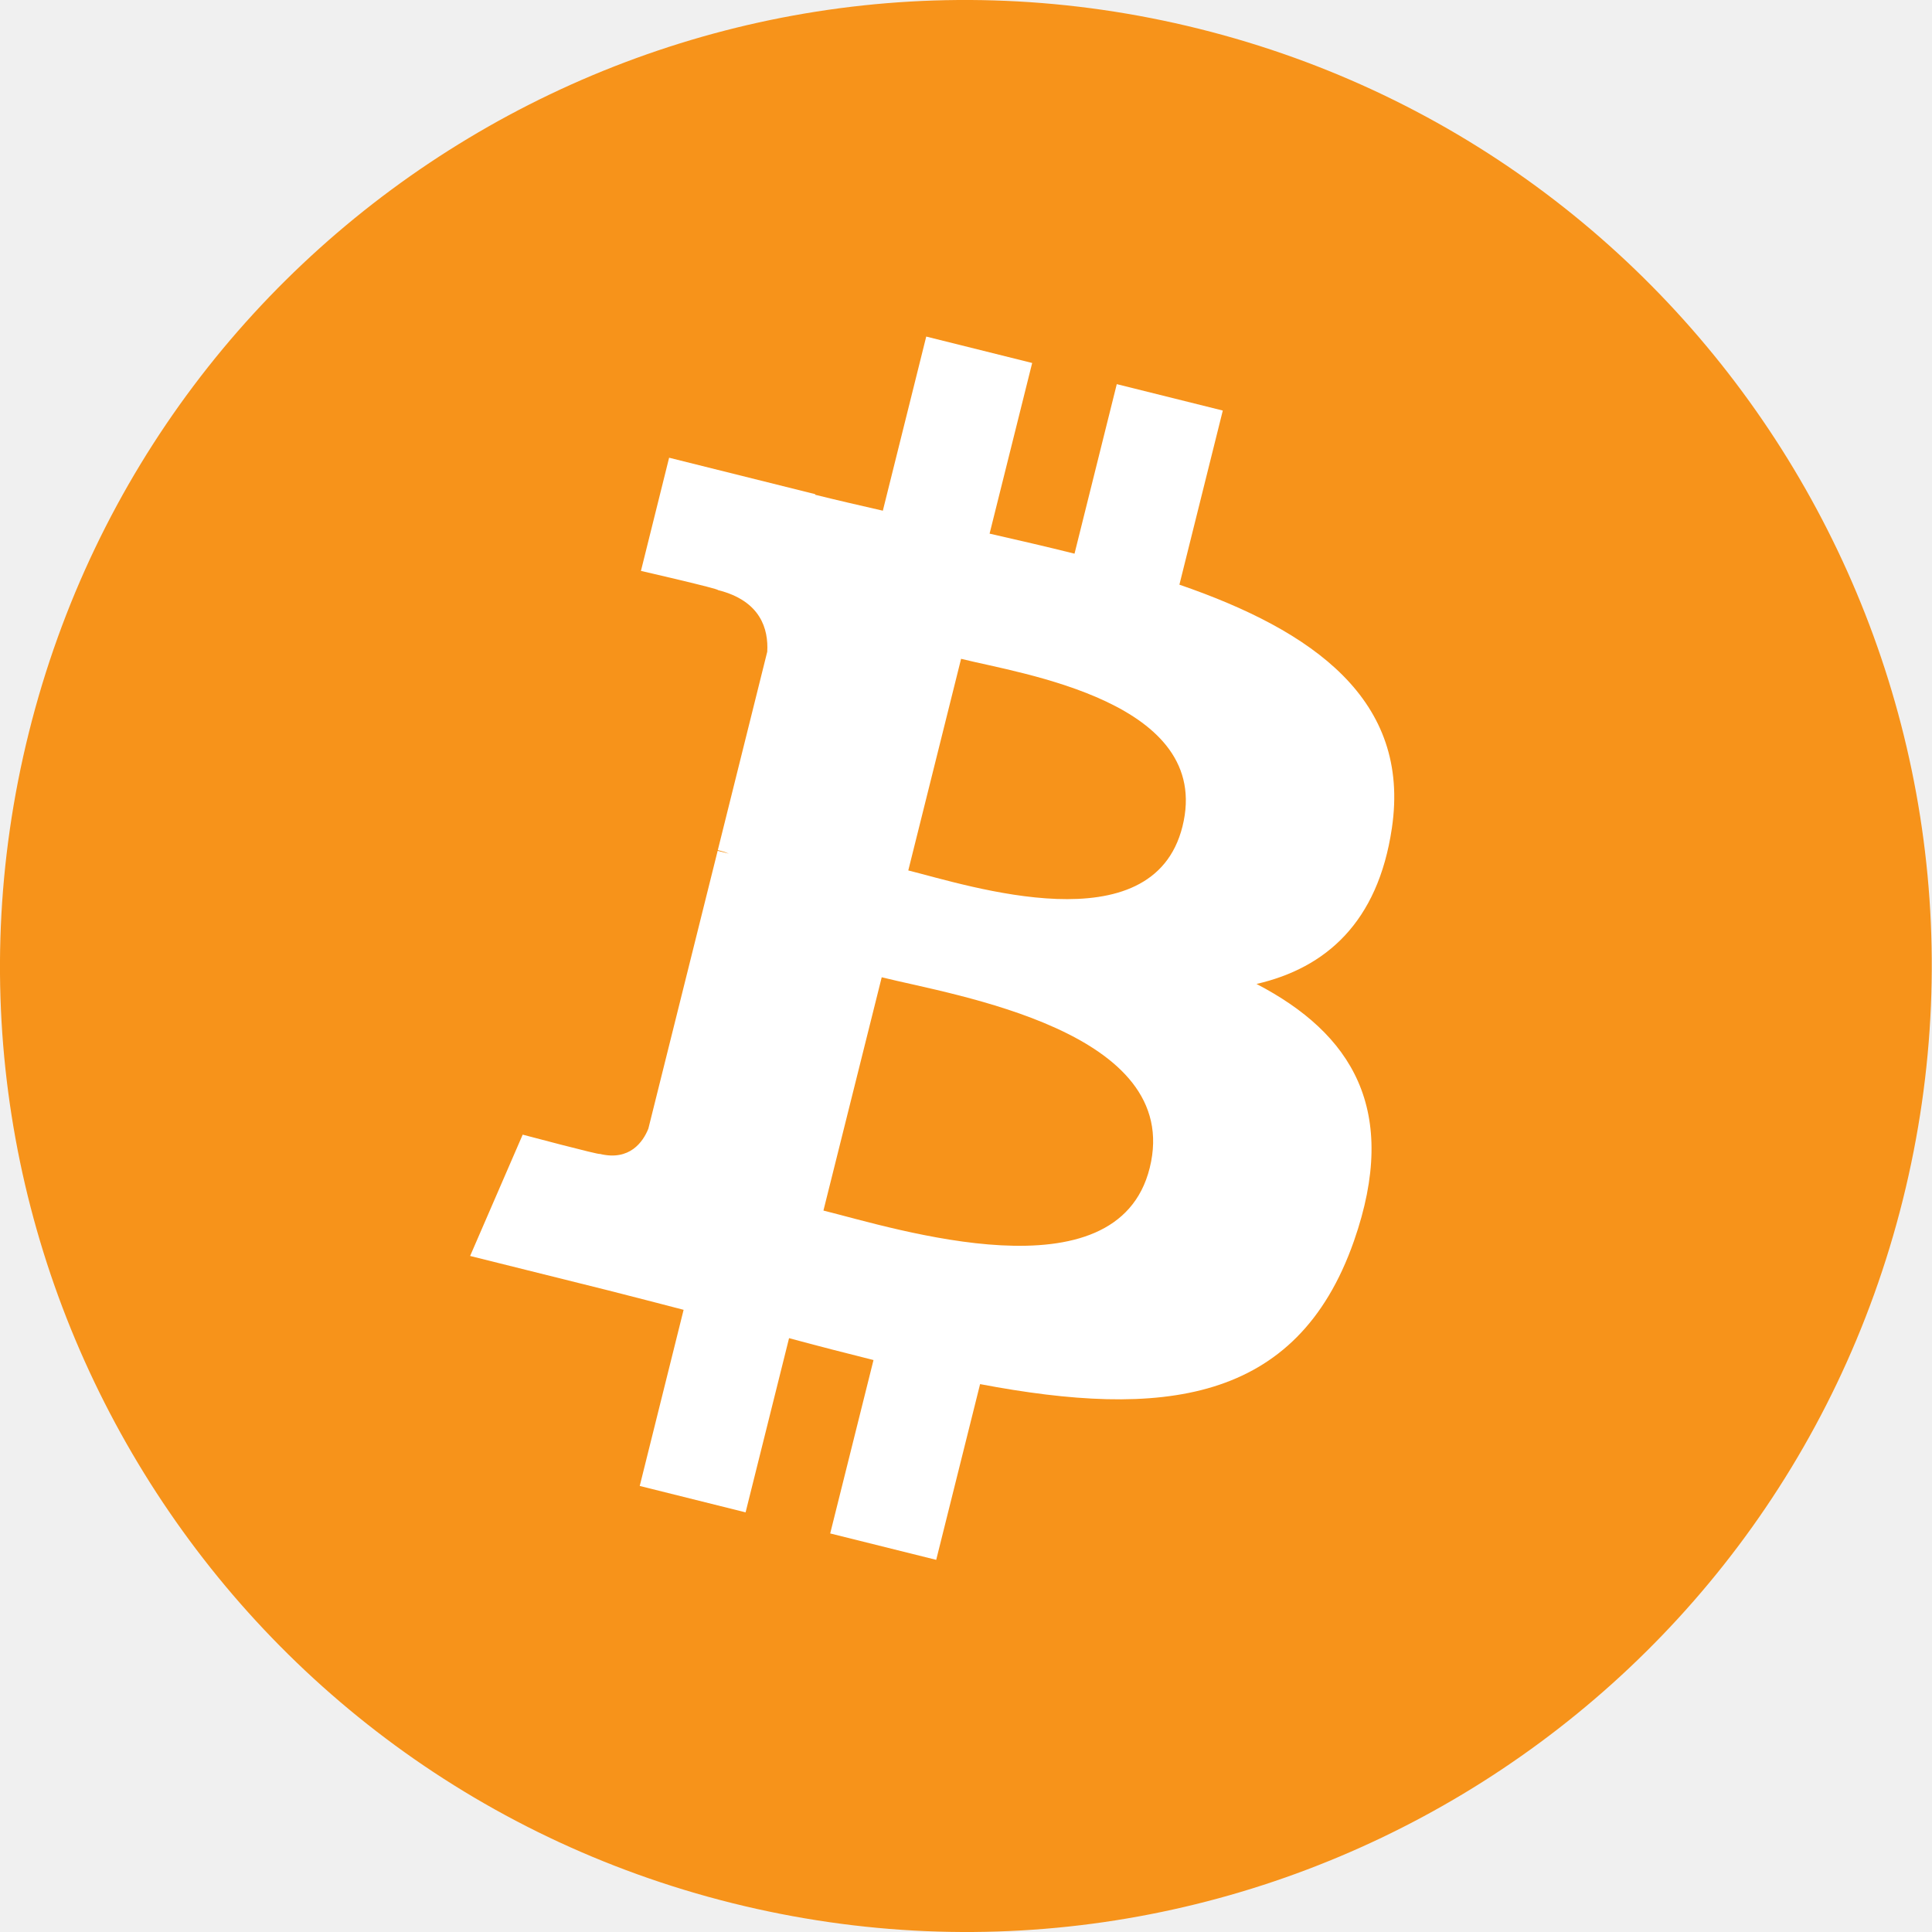
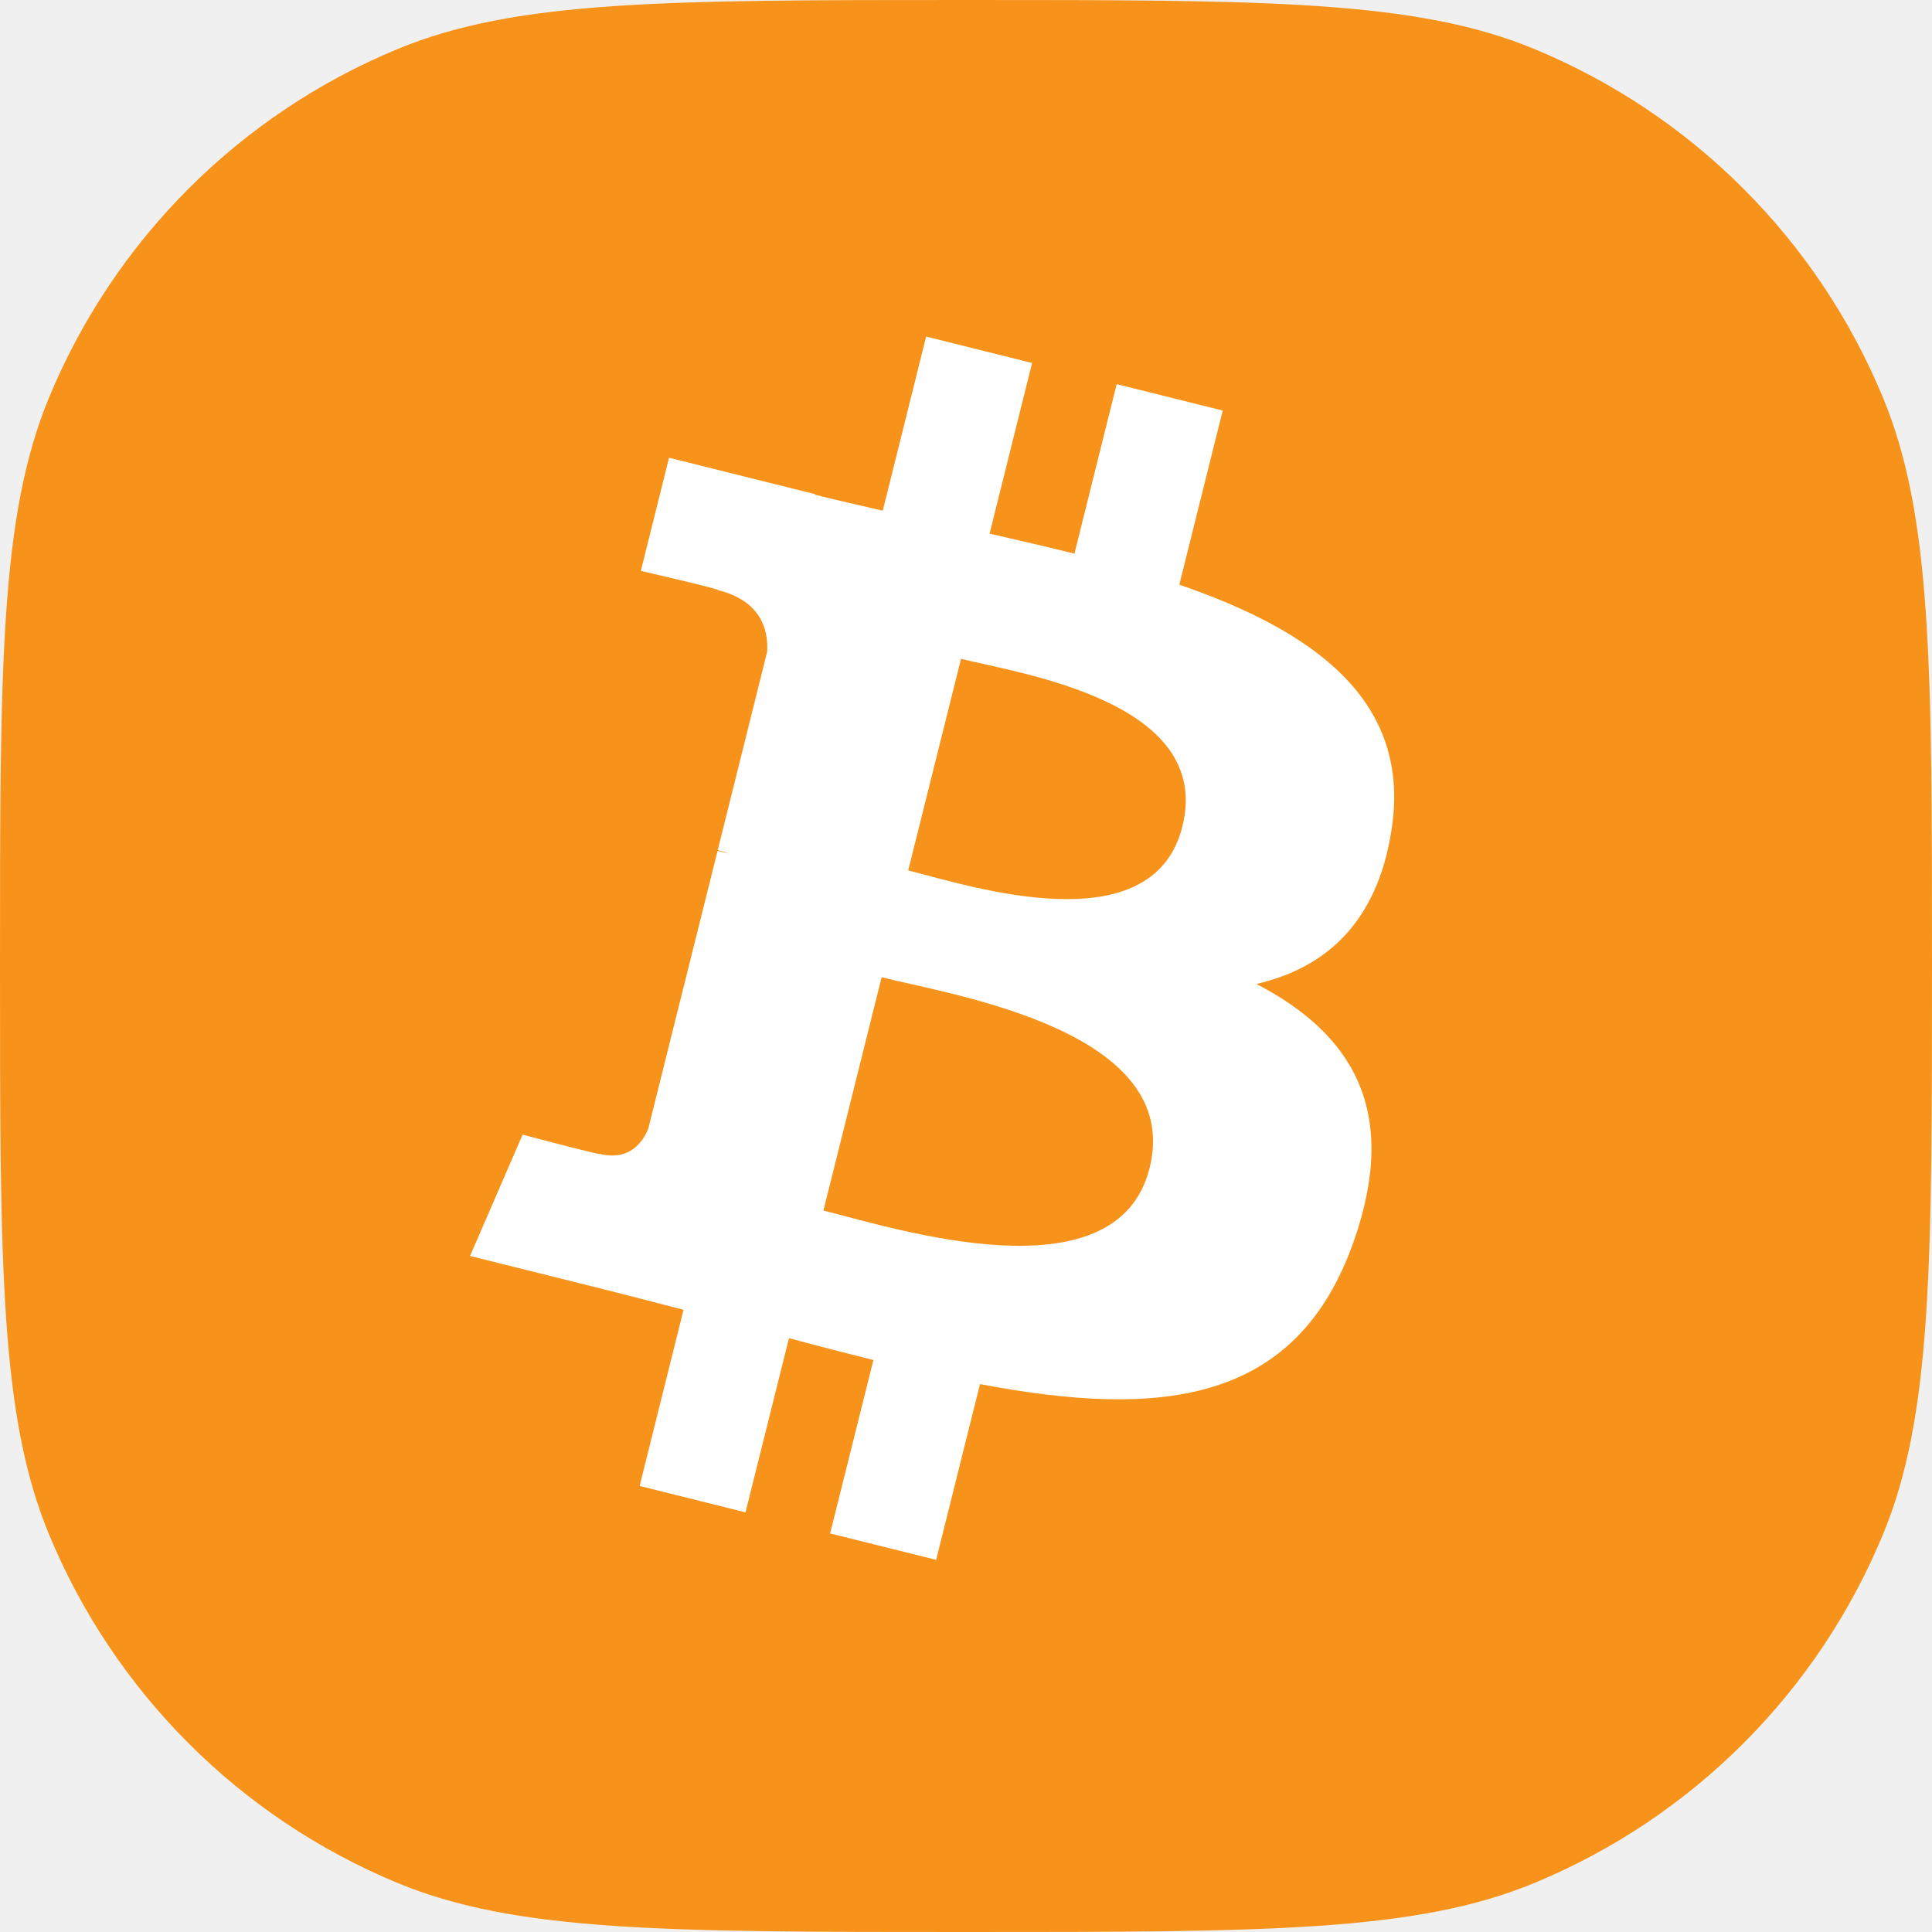
- <svg xmlns="http://www.w3.org/2000/svg" preserveAspectRatio="none" overflow="visible" style="display: block;" width="24" height="24" viewBox="0 0 24 24" fill="none">
-   <g id="Group 1171277960">
-     <path id="Vector" d="M23.638 14.903C22.035 21.331 15.524 25.244 9.095 23.641C2.668 22.038 -1.244 15.527 0.359 9.098C1.961 2.669 8.472 -1.244 14.9 0.359C21.329 1.962 25.241 8.474 23.638 14.903Z" fill="#F7931A" />
-     <path id="Vector_2" d="M17.29 10.29C17.529 8.694 16.313 7.835 14.651 7.263L15.19 5.1L13.873 4.772L13.348 6.878C13.002 6.791 12.647 6.71 12.293 6.629L12.822 4.509L11.506 4.181L10.967 6.344C10.68 6.278 10.399 6.214 10.126 6.146L10.128 6.139L8.312 5.686L7.962 7.092C7.962 7.092 8.938 7.316 8.918 7.33C9.451 7.463 9.547 7.816 9.531 8.096L8.917 10.56C8.954 10.569 9.001 10.582 9.054 10.604C9.01 10.593 8.963 10.581 8.915 10.569L8.054 14.021C7.989 14.183 7.823 14.426 7.45 14.334C7.464 14.353 6.493 14.095 6.493 14.095L5.84 15.602L7.553 16.029C7.872 16.109 8.184 16.192 8.492 16.271L7.947 18.459L9.262 18.787L9.802 16.623C10.161 16.72 10.51 16.81 10.851 16.895L10.313 19.049L11.63 19.377L12.175 17.194C14.42 17.619 16.108 17.447 16.819 15.417C17.391 13.782 16.79 12.838 15.609 12.223C16.469 12.025 17.117 11.459 17.29 10.29ZM14.282 14.509C13.875 16.144 11.122 15.26 10.229 15.038L10.953 12.14C11.845 12.363 14.707 12.804 14.282 14.509ZM14.689 10.267C14.318 11.754 12.027 10.998 11.283 10.813L11.939 8.184C12.682 8.37 15.076 8.715 14.689 10.267Z" fill="white" />
-   </g>
+ <svg xmlns="http://www.w3.org/2000/svg" width="24" height="24" viewBox="0 0 24 24" fill="none">
+   <path d="M0 12C0 8.272 0 6.409 0.609 4.939C1.421 2.978 2.978 1.421 4.939 0.609C6.409 0 8.272 0 12 0C15.727 0 17.591 0 19.061 0.609C21.022 1.421 22.579 2.978 23.391 4.939C24 6.409 24 8.272 24 12C24 15.727 24 17.591 23.391 19.061C22.579 21.022 21.022 22.579 19.061 23.391C17.591 24 15.727 24 12 24C8.272 24 6.409 24 4.939 23.391C2.978 22.579 1.421 21.022 0.609 19.061C0 17.591 0 15.727 0 12Z" fill="#F7931A" />
+   <path d="M17.289 10.29C17.528 8.694 16.312 7.835 14.65 7.263L15.189 5.1L13.872 4.772L13.347 6.878C13.001 6.791 12.646 6.71 12.293 6.629L12.821 4.509L11.505 4.181L10.966 6.344C10.679 6.278 10.398 6.214 10.125 6.146L10.127 6.139L8.311 5.686L7.961 7.092C7.961 7.092 8.937 7.316 8.917 7.33C9.45 7.463 9.546 7.816 9.53 8.096L8.916 10.56C8.953 10.569 9 10.582 9.053 10.604C9.009 10.593 8.962 10.581 8.914 10.569L8.053 14.021C7.988 14.183 7.822 14.426 7.449 14.334C7.463 14.353 6.492 14.095 6.492 14.095L5.839 15.602L7.552 16.029C7.871 16.109 8.183 16.192 8.491 16.271L7.946 18.459L9.261 18.787L9.801 16.623C10.16 16.72 10.509 16.81 10.85 16.895L10.312 19.049L11.629 19.377L12.174 17.194C14.419 17.619 16.107 17.447 16.818 15.417C17.39 13.782 16.789 12.838 15.608 12.223C16.468 12.025 17.116 11.459 17.289 10.29ZM14.281 14.509C13.874 16.144 11.121 15.26 10.229 15.038L10.952 12.14C11.844 12.363 14.706 12.804 14.281 14.509ZM14.688 10.267C14.317 11.754 12.026 10.998 11.282 10.813L11.938 8.184C12.681 8.37 15.075 8.715 14.688 10.267Z" fill="white" />
</svg>
